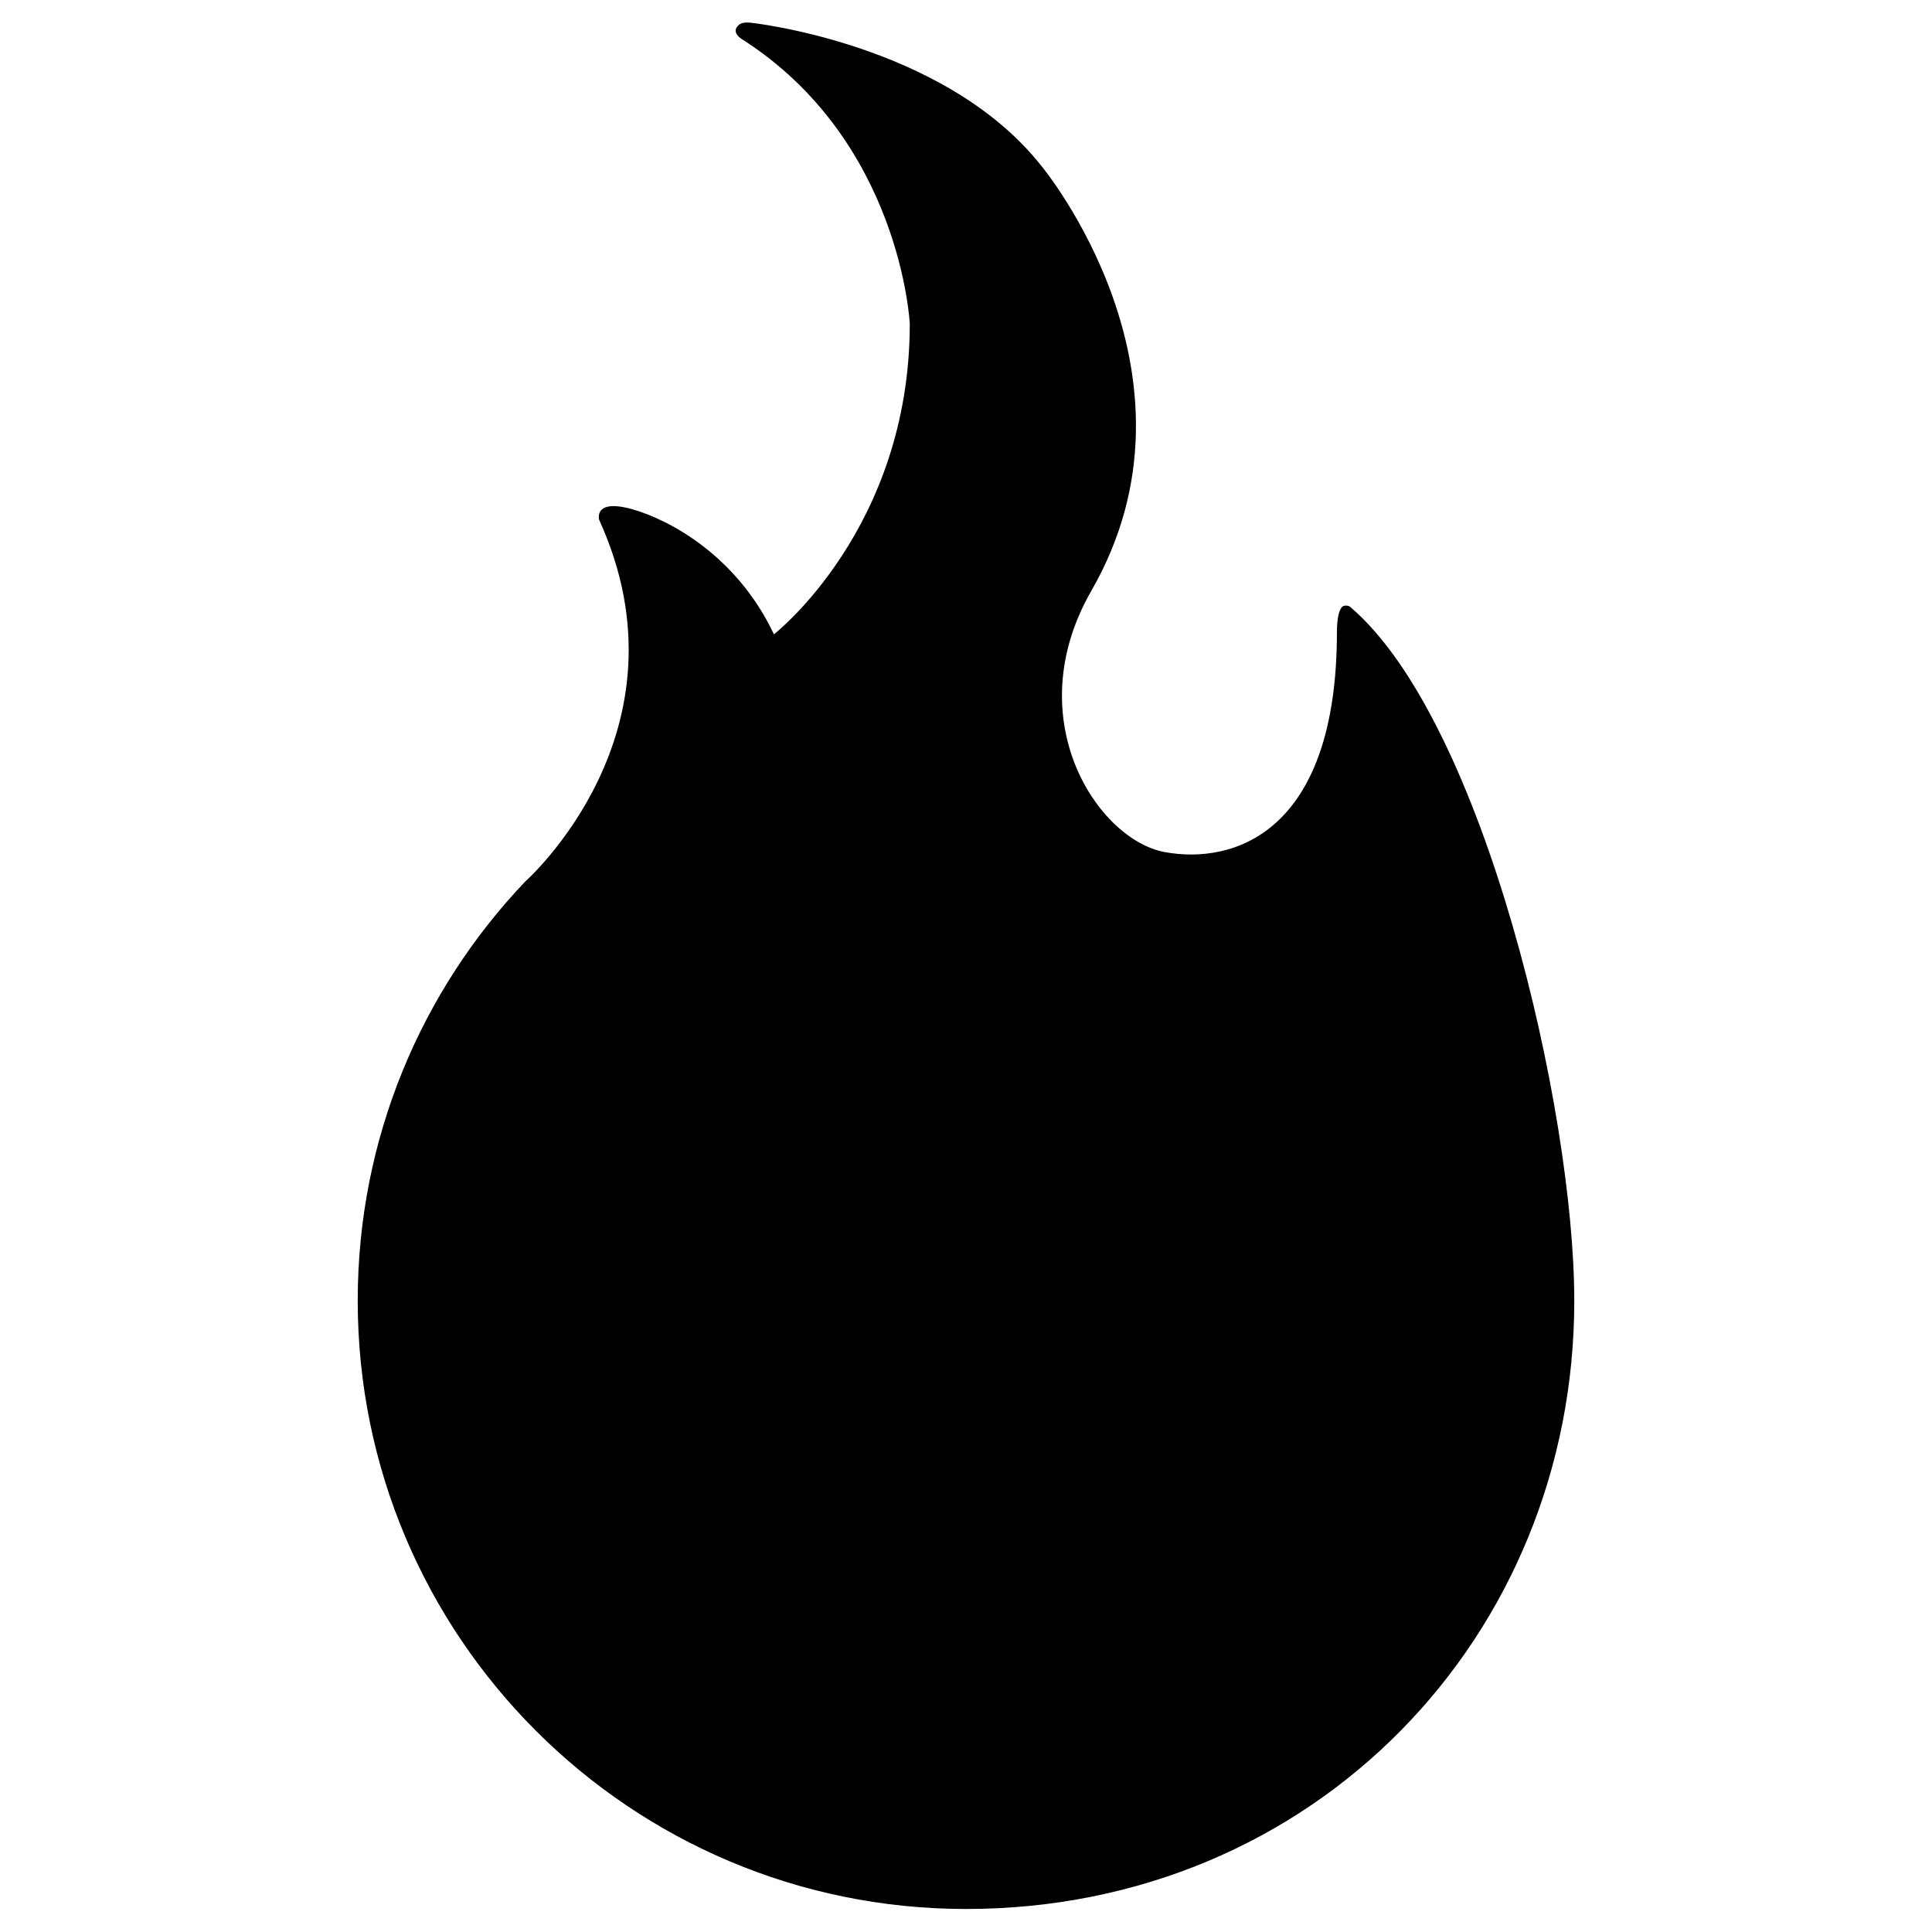
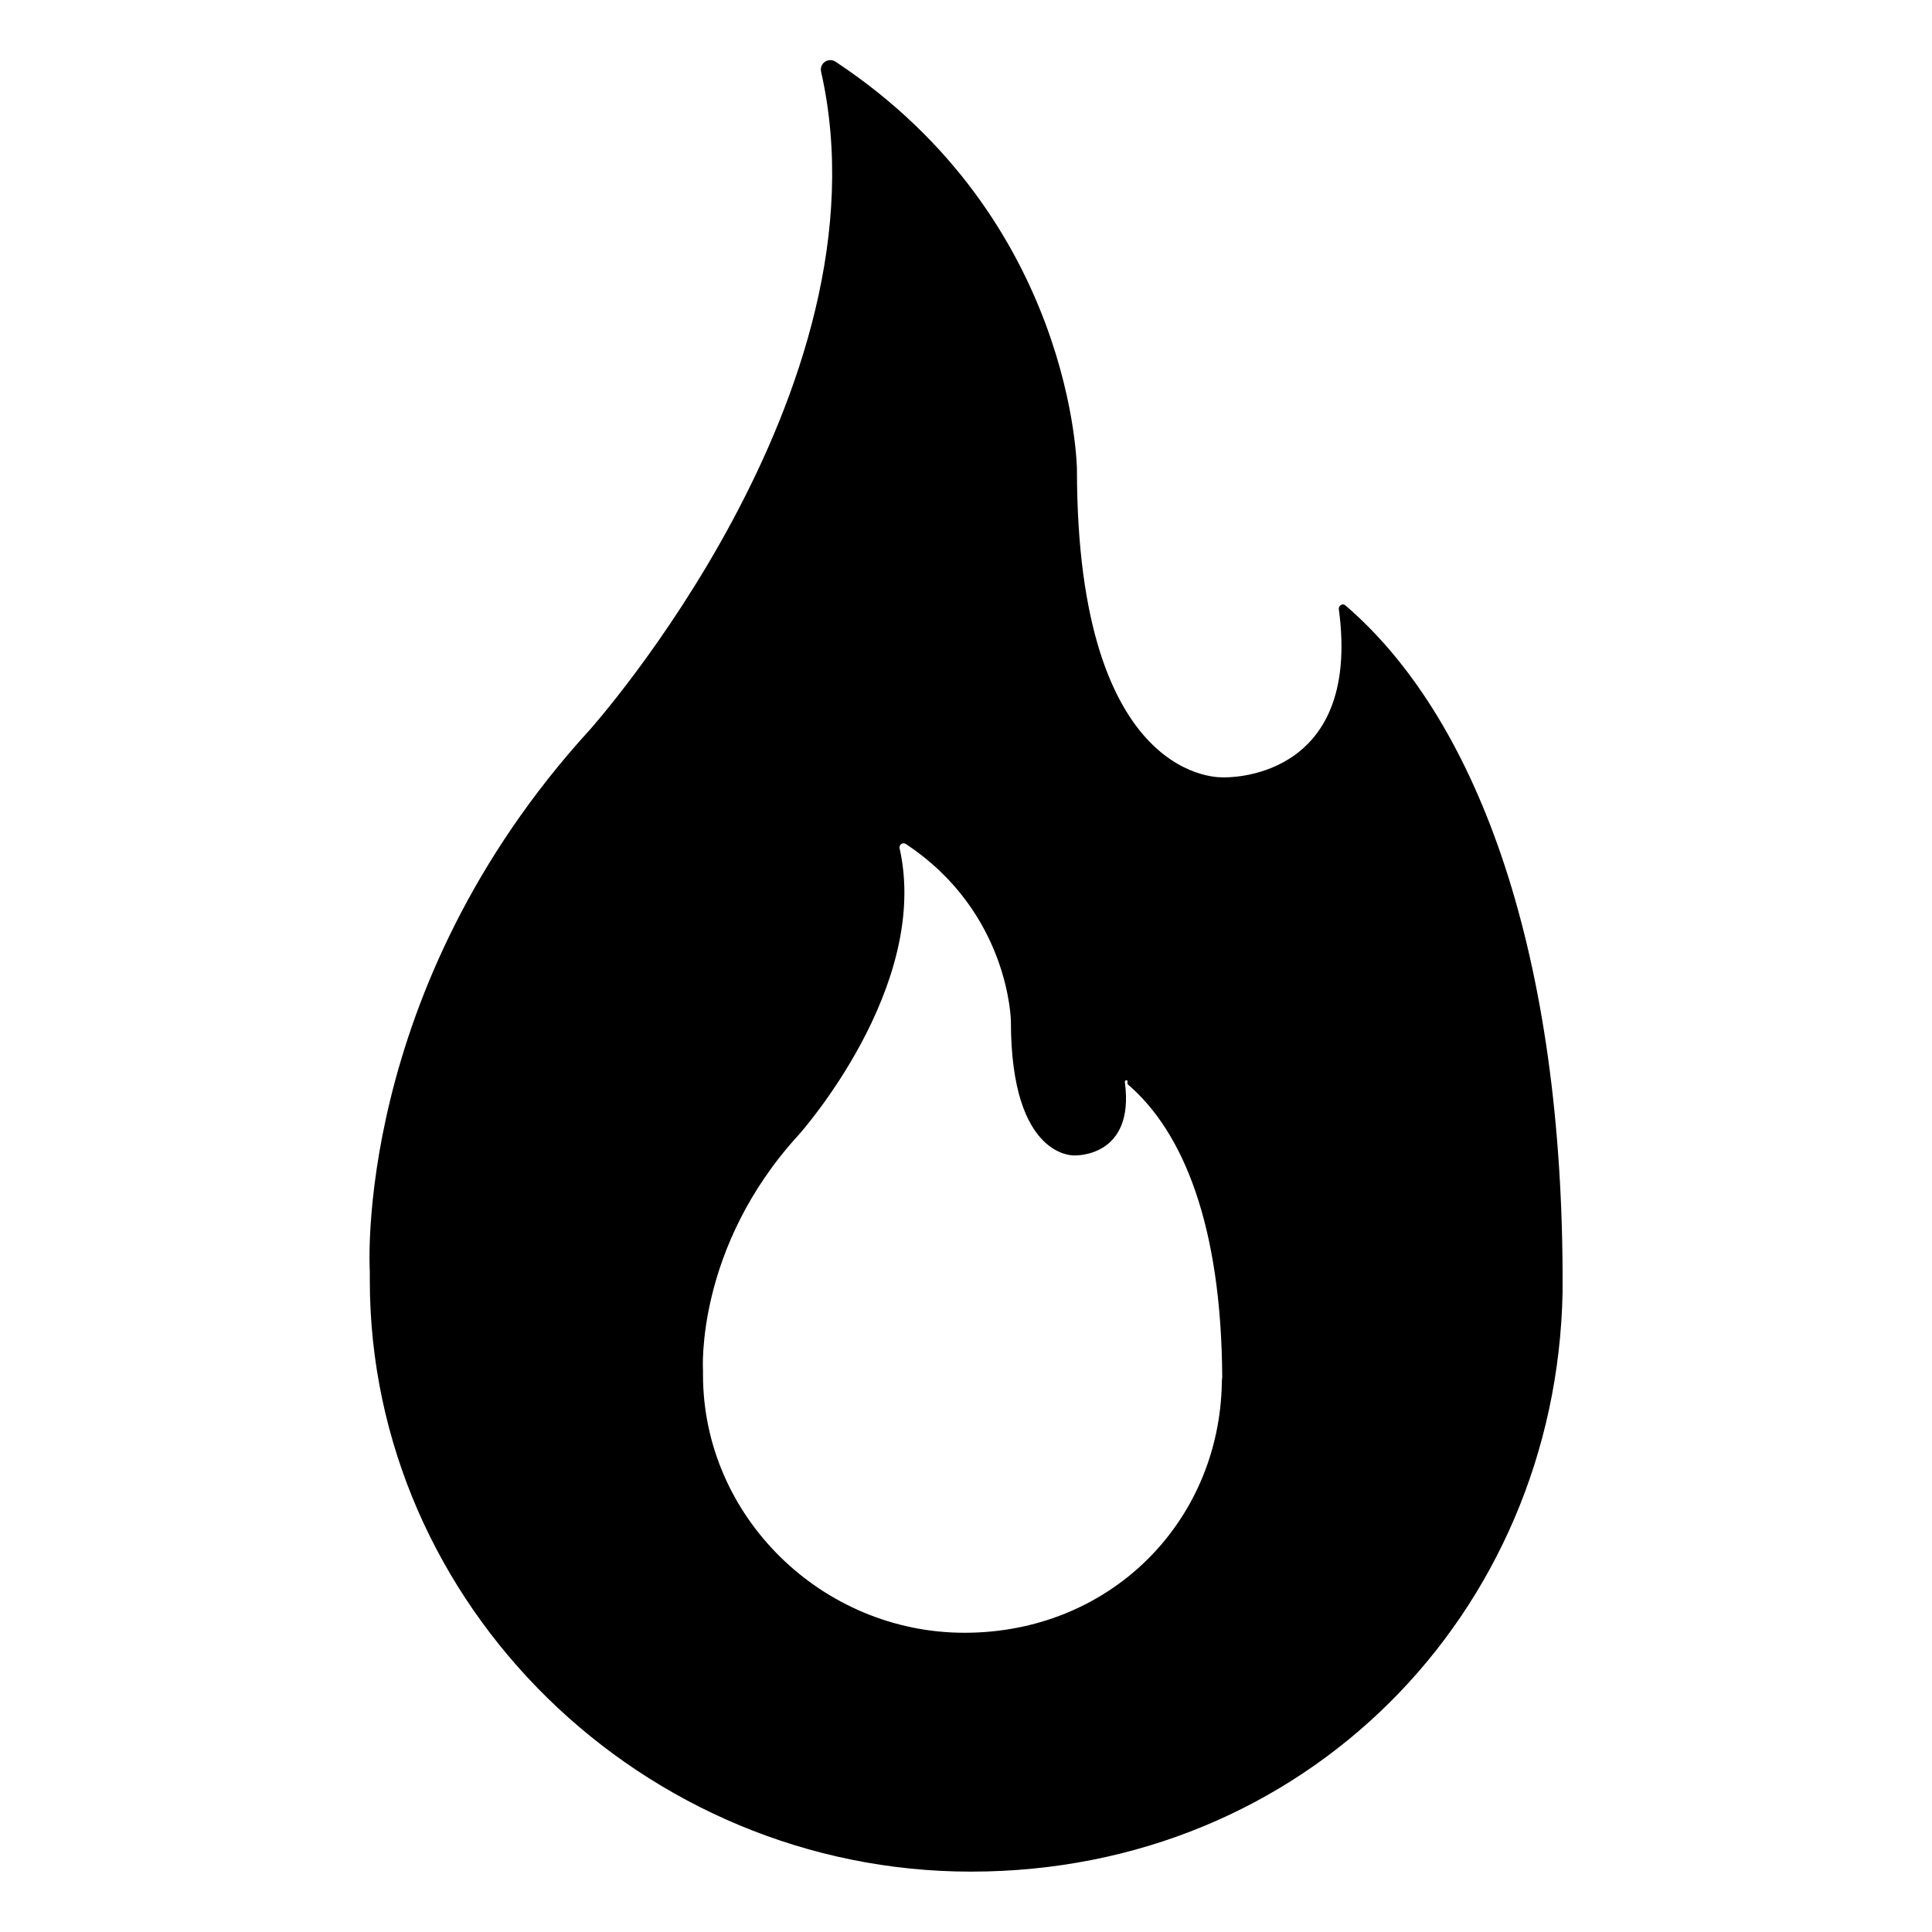
<svg xmlns="http://www.w3.org/2000/svg" version="1.1" x="0px" y="0px" viewBox="0 0 512 512" enable-background="new 0 0 512 512" xml:space="preserve">
  <g id="Layer_1">
-     <path d="M289.2,156.6c-19.4,33.8,1.5,65.8,19.4,69.2c18.3,3.4,45.7-5.1,45.7-58.3c0,0-0.1-6,1.7-6.9c0,0,1.1-0.4,1.9,0.3   c35.5,30.4,59.3,133.5,59.3,183.8c0,89-69,161.2-161.2,161.2c-89,0-161.2-72.2-161.2-161.2c0-43.1,16.9-82.2,44.4-111.1   c0,0,45.1-39.8,19.6-95.8c0,0-1.7-5.7,8.6-2.9c10.3,2.9,28,12.6,37.7,33.2c0,0,36-28,36-82.3c0,0-2.3-48.6-44.6-75.5   c0,0-2.3-1.4-1.3-3c1-1.6,2.6-1.3,3.6-1.3c0,0,51.5,5.4,77.2,38C276,44,322.1,99.4,289.2,156.6z" />
+     <path d="M414.1,337c-0.4-87-23.4-147.3-57.6-176.6c0,0,0,0,0,0c-0.7-0.6-1.8,0.1-1.7,1c6.2,46-30.5,44.6-30.5,44.6   s-38.9,2.6-38.9-81.6c0,0-0.6-66.1-63.9-108c-1.9-1.3-4.4,0.3-3.9,2.6c19.1,84.7-61.3,174.4-61.3,174.4   c-63,69-58.3,143.5-58.3,143.5l0,2.3c0,86.6,72.7,156.8,159.3,156.8c88.6,0,155.1-68.4,156.8-153.5   C414.1,340.7,414.1,339,414.1,337L414.1,337z M323.8,366.5c-0.7,37-29.7,66.2-68.2,66.2c-37.7,0-69.3-30.7-69.3-68.4l0-1.1   c0,0-2.1-32.5,25.4-62.5c0,0,35-39,26.7-75.9c-0.2-1,0.9-1.7,1.7-1.1c27.5,18.2,27.8,47,27.8,47c0,36.6,16.9,35.5,16.9,35.5   s16,0.6,13.3-19.4c-0.1-0.4,0.4-0.7,0.7-0.4c0,0,0,0.9,0,0.9c14.9,12.7,24.9,37.7,25.1,77.7h0C323.8,366,323.8,365.7,323.8,366.5z" />
  </g>
  <g id="Layer_2">
</g>
</svg>
